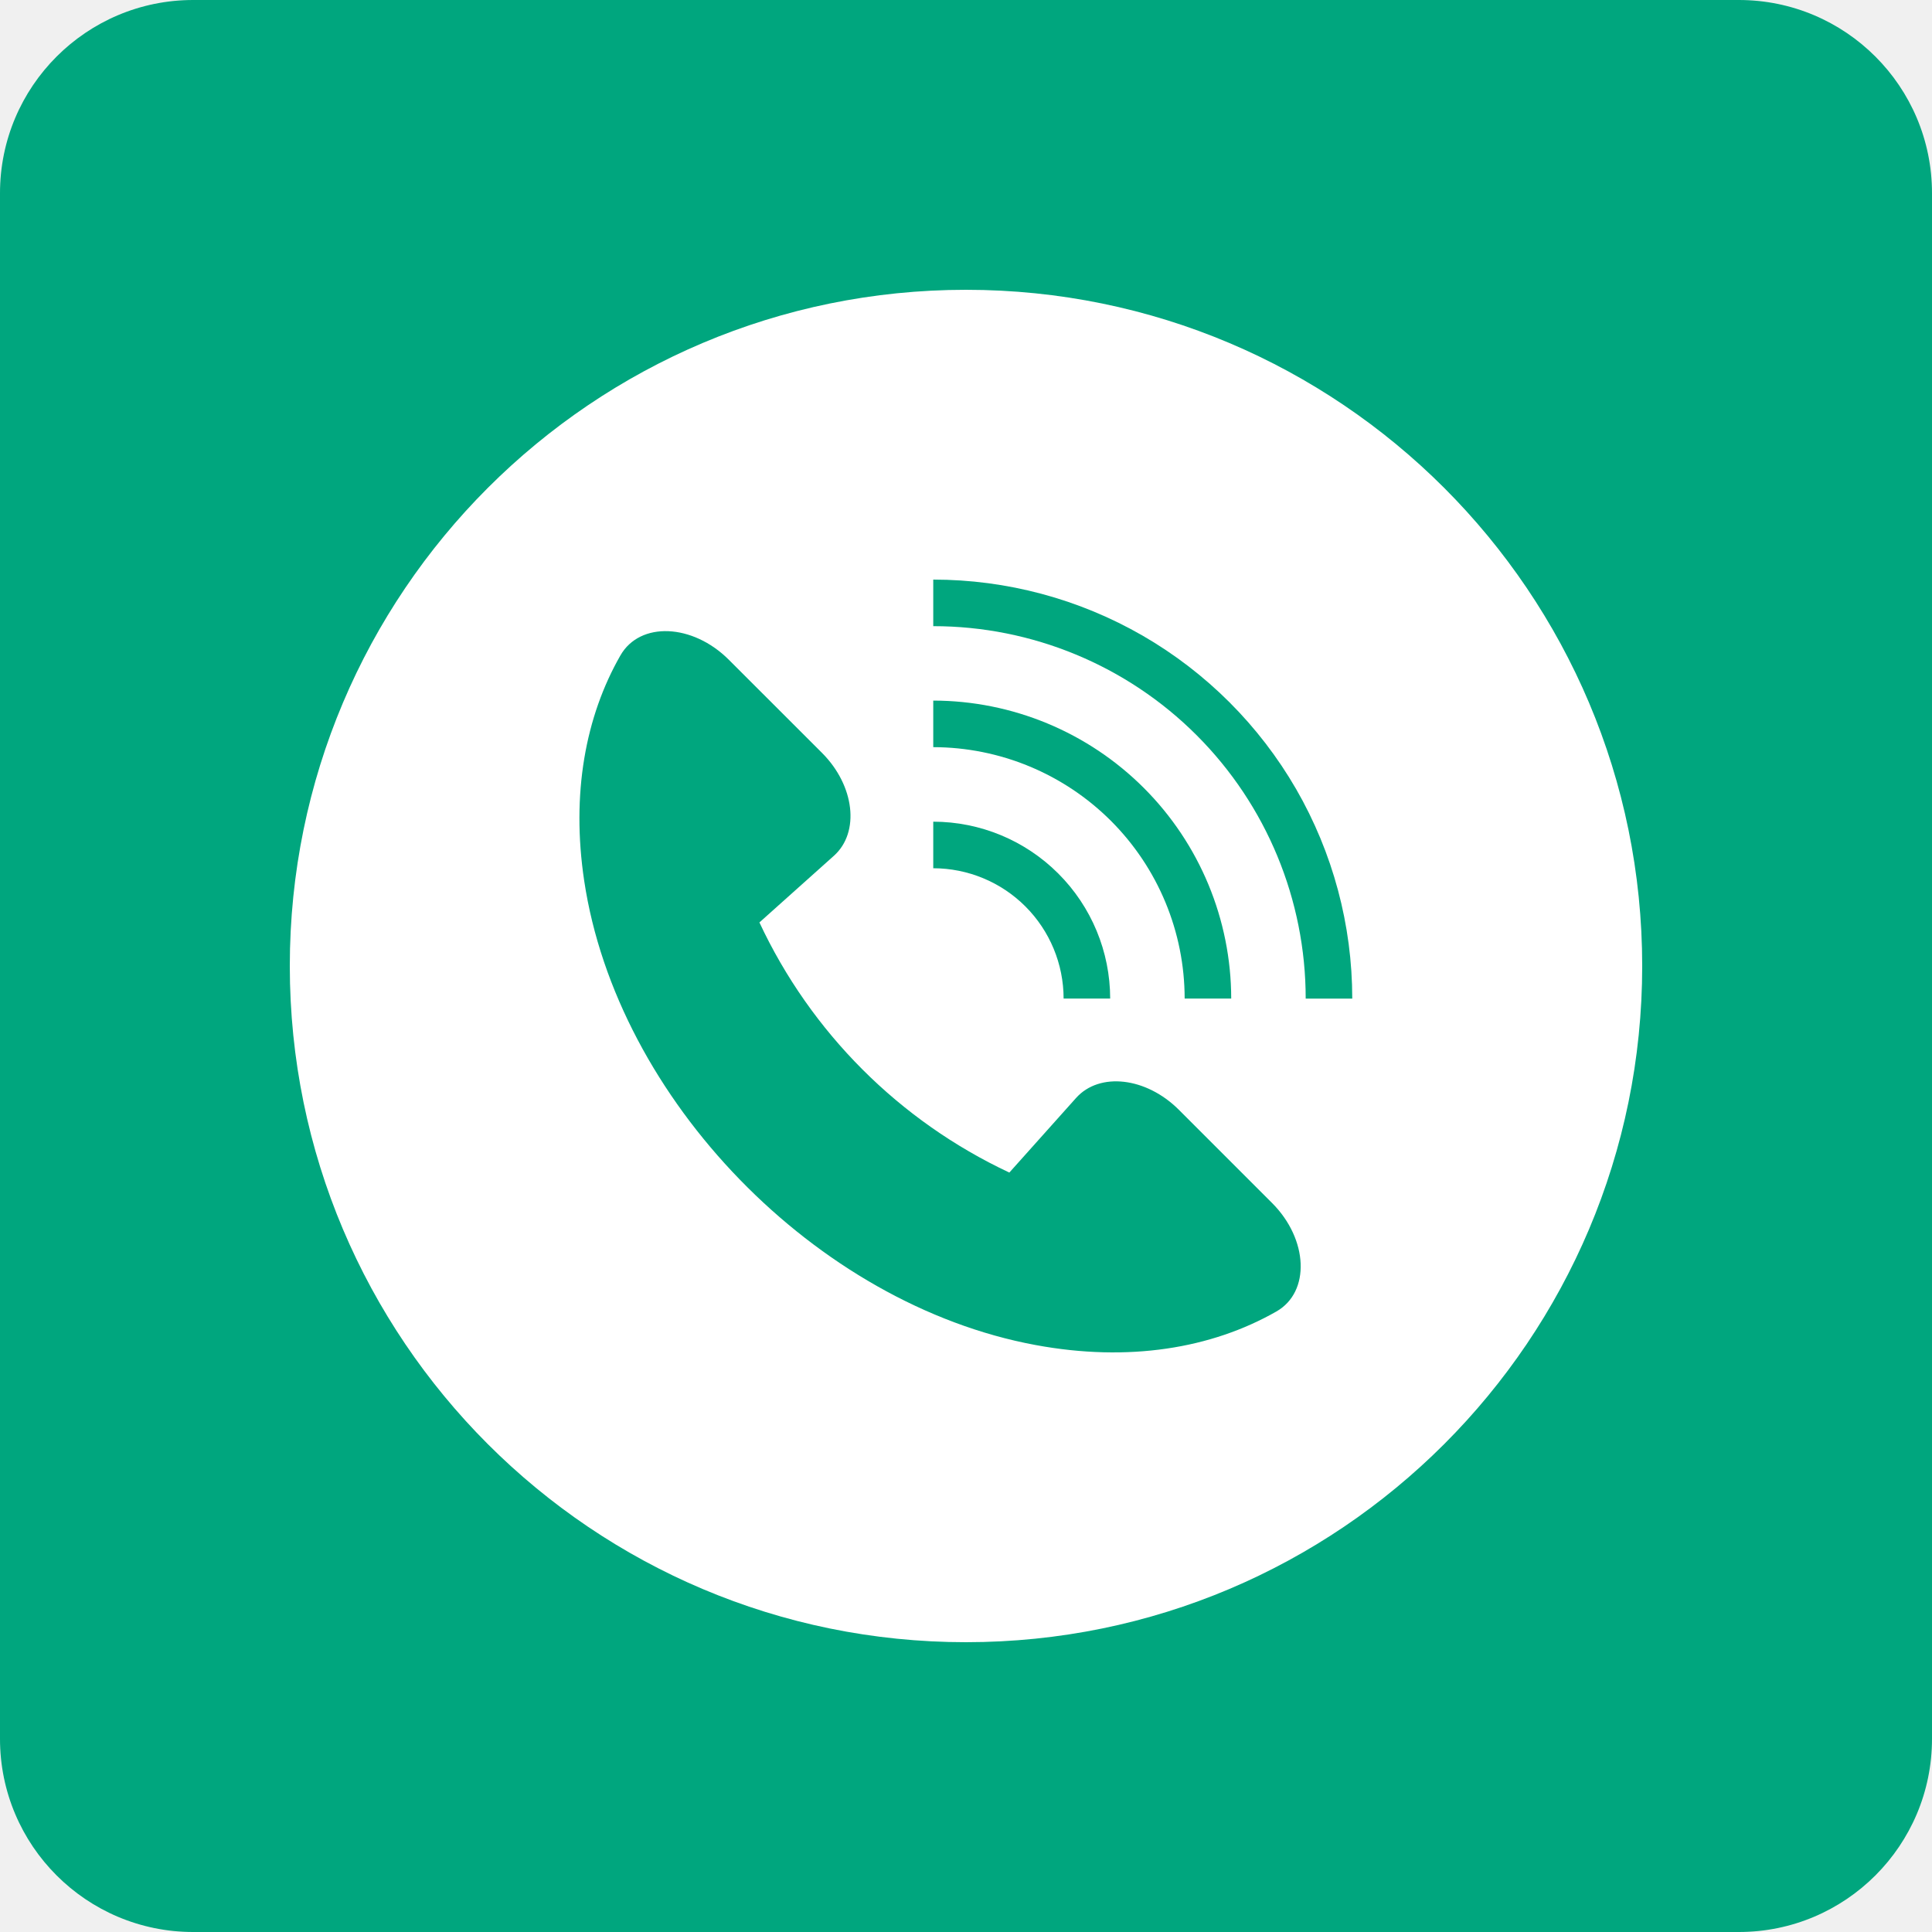
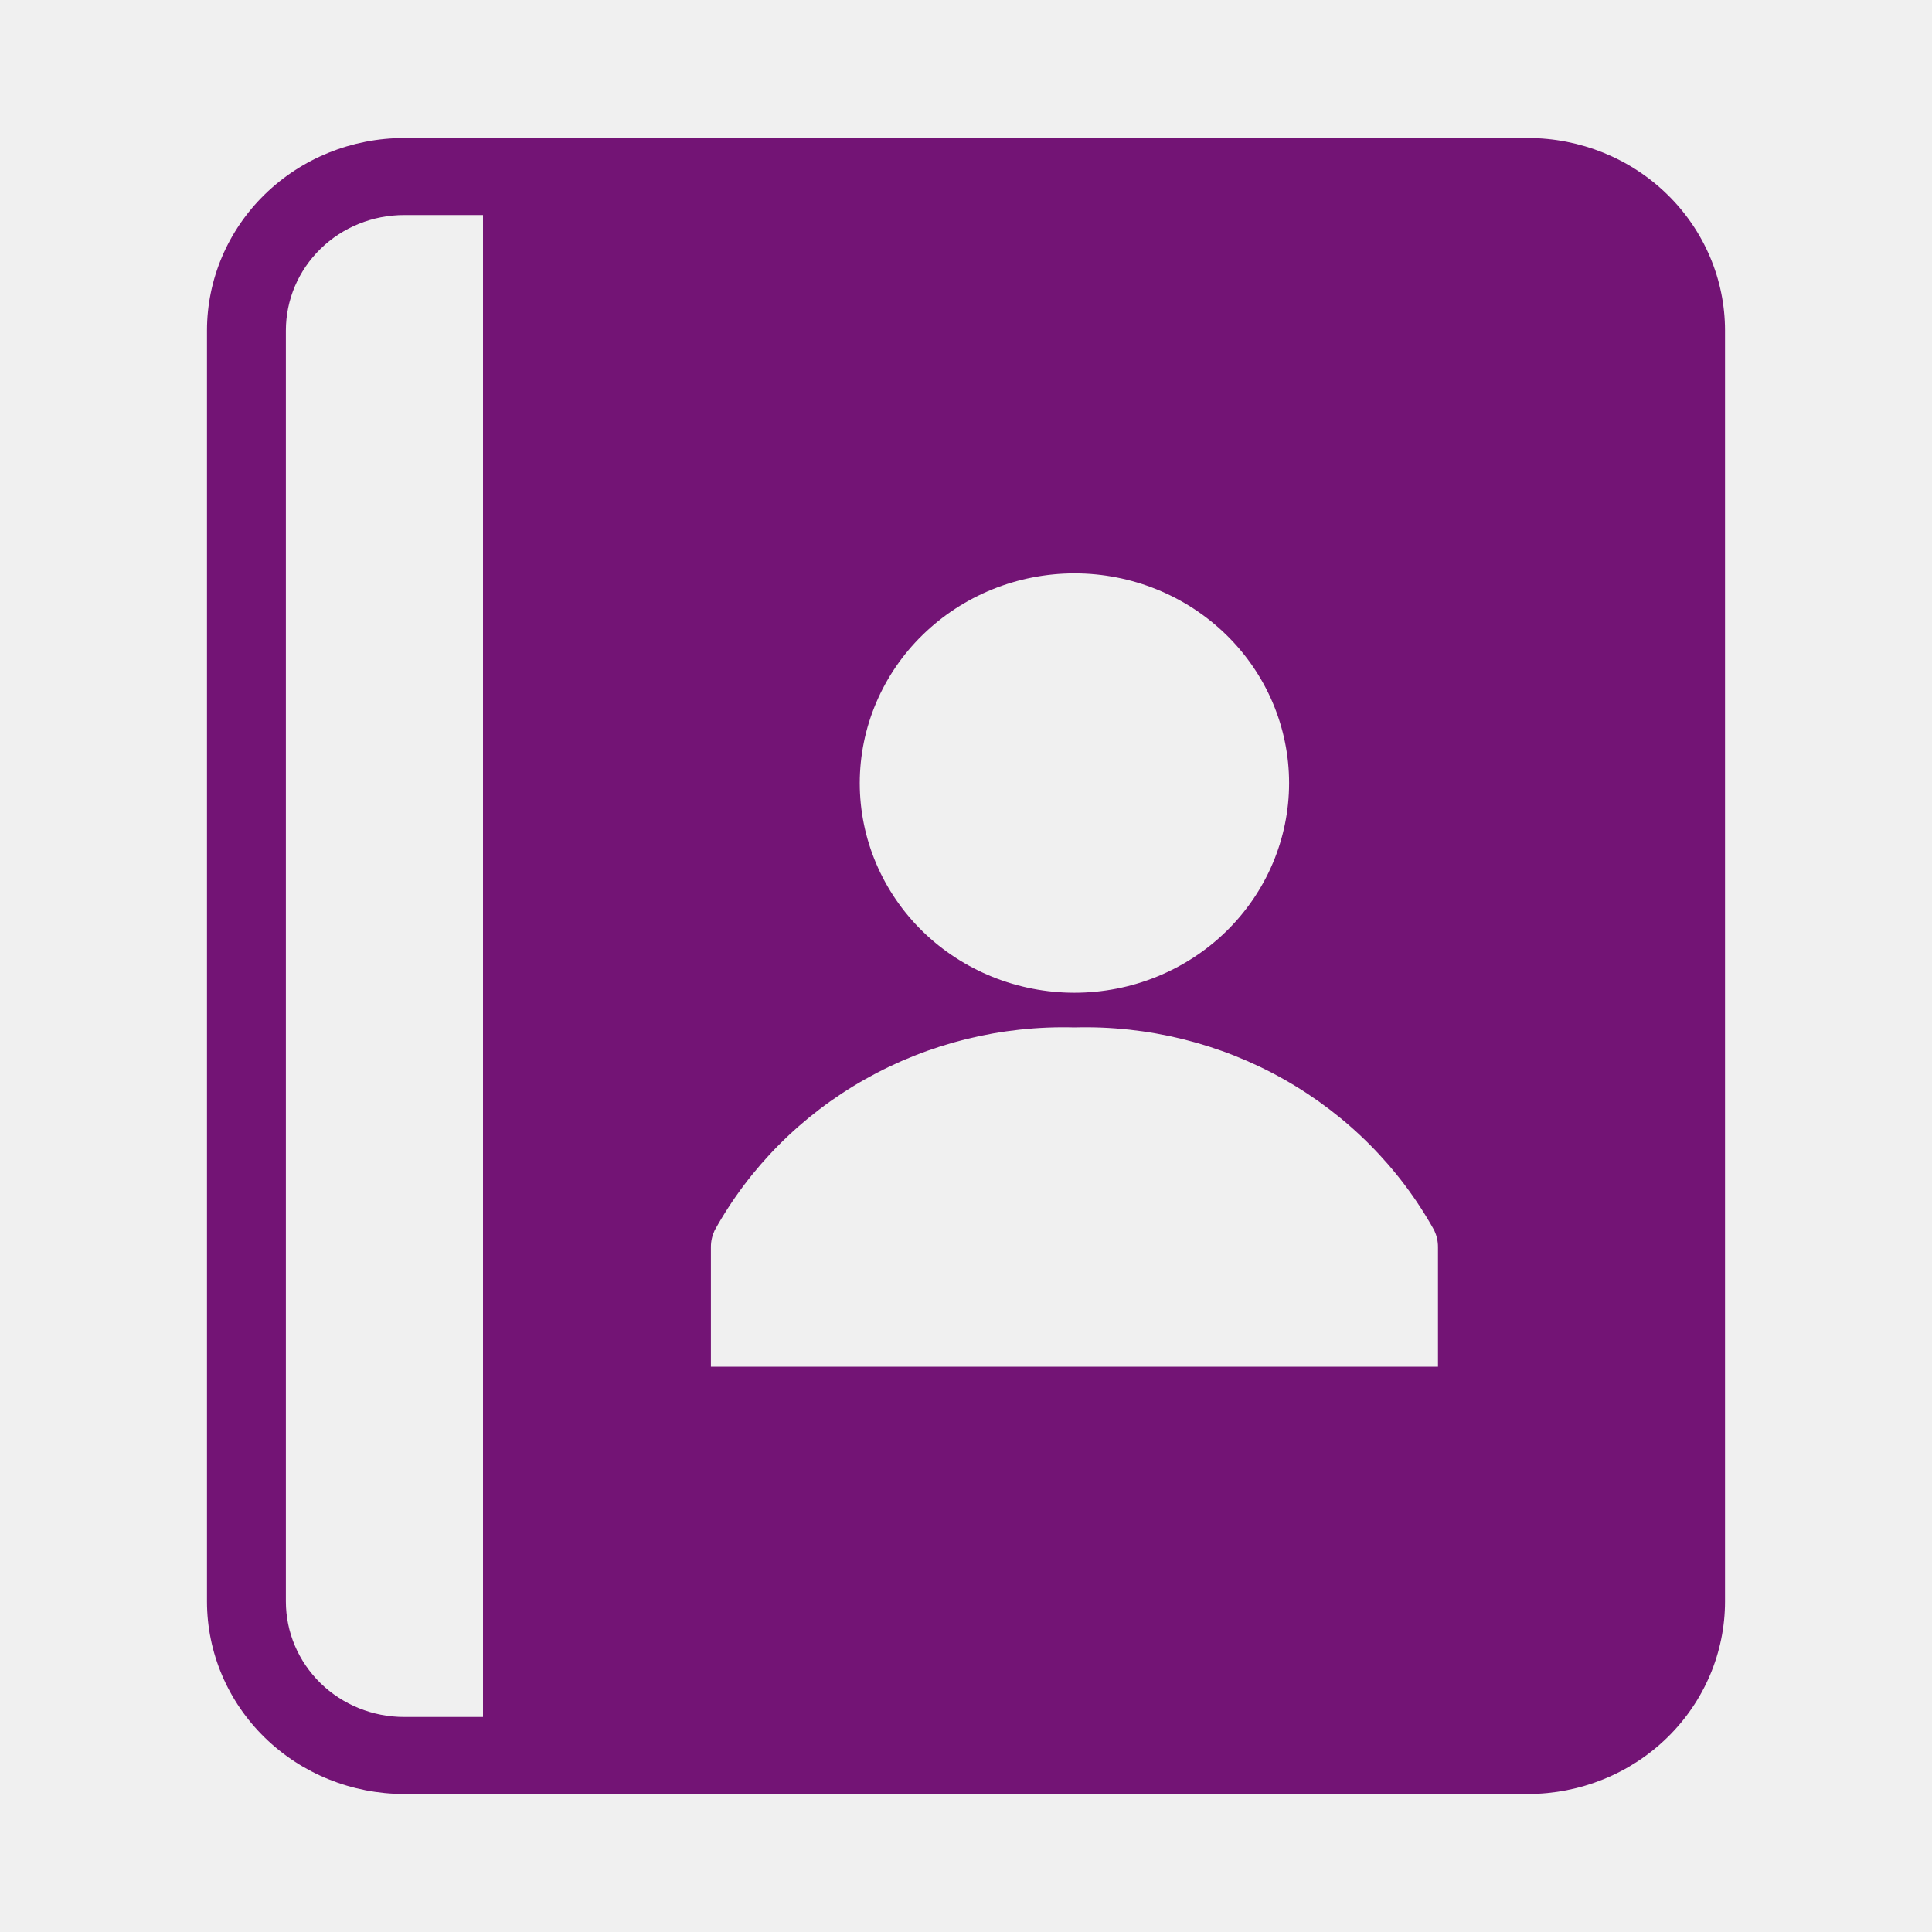
- <svg xmlns="http://www.w3.org/2000/svg" width="40" height="40" viewBox="0 0 40 40" fill="none">
-   <path d="M0 4C0 1.791 1.791 0 4 0H36C38.209 0 40 1.791 40 4V36C40 38.209 38.209 40 36 40H4C1.791 40 0 38.209 0 36V4Z" fill="#00A67E" />
-   <circle cx="20" cy="20" r="14" fill="white" />
-   <path d="M24.407 22.977C23.731 22.301 22.764 22.19 22.279 22.732L20.898 24.276L20.897 24.276H20.896C18.619 23.208 16.788 21.376 15.723 19.098L17.265 17.718C17.807 17.233 17.695 16.265 17.02 15.589L15.089 13.659C14.341 12.911 13.251 12.861 12.845 13.57C12.12 14.836 11.825 16.436 12.095 18.235C12.773 22.76 16.896 27.006 21.438 27.847C23.367 28.205 25.084 27.919 26.426 27.153C27.135 26.748 27.086 25.657 26.338 24.908L24.407 22.977Z" fill="#00A67E" />
-   <path d="M19.322 12V12.964C21.367 12.964 23.329 13.776 24.775 15.222C26.221 16.668 27.033 18.63 27.033 20.675H27.997C27.997 19.152 27.596 17.656 26.835 16.337C26.073 15.019 24.978 13.924 23.66 13.162C22.341 12.401 20.845 12 19.322 12L19.322 12Z" fill="#00A67E" />
-   <path d="M24.527 20.674H25.491H25.491C25.489 19.039 24.839 17.471 23.682 16.314C22.526 15.158 20.958 14.507 19.322 14.505L19.322 15.469C20.702 15.471 22.025 16.02 23.001 16.995C23.977 17.971 24.526 19.294 24.527 20.674L24.527 20.674Z" fill="#00A67E" />
-   <path d="M19.322 17.976C20.038 17.977 20.724 18.261 21.23 18.767C21.736 19.273 22.02 19.959 22.021 20.674L22.985 20.674C22.984 19.703 22.598 18.773 21.911 18.086C21.224 17.399 20.294 17.013 19.322 17.012L19.322 17.976Z" fill="#00A67E" />
+ <svg xmlns="http://www.w3.org/2000/svg" width="30" height="30" viewBox="0 0 30 30" fill="none">
+   <path d="M23.725 2.143H6.276C5.464 2.143 4.685 2.458 4.111 3.019C3.537 3.579 3.214 4.34 3.214 5.133V24.867C3.214 25.66 3.537 26.421 4.111 26.981C4.685 27.542 5.464 27.857 6.276 27.857H23.725C24.536 27.857 25.315 27.542 25.889 26.981C26.463 26.421 26.786 25.66 26.786 24.867V5.133C26.786 4.34 26.463 3.579 25.889 3.019C25.315 2.458 24.536 2.143 23.725 2.143ZM7.5 26.661H6.275C5.788 26.661 5.321 26.472 4.977 26.136C4.632 25.799 4.439 25.343 4.439 24.867V5.133C4.439 4.657 4.632 4.201 4.977 3.864C5.321 3.528 5.788 3.339 6.275 3.339H7.5L7.5 26.661ZM16.684 8.903C17.568 8.903 18.416 9.246 19.041 9.857C19.666 10.467 20.017 11.296 20.017 12.159C20.017 13.023 19.666 13.851 19.041 14.462C18.416 15.072 17.568 15.415 16.684 15.415C15.8 15.415 14.951 15.072 14.326 14.462C13.701 13.851 13.35 13.023 13.35 12.159C13.351 11.296 13.702 10.468 14.327 9.858C14.953 9.247 15.8 8.904 16.684 8.903ZM22.329 21.222L11.039 21.222V19.362C11.039 19.273 11.059 19.186 11.097 19.105C11.639 18.127 12.448 17.314 13.434 16.758C14.421 16.201 15.546 15.923 16.684 15.954C17.822 15.923 18.947 16.201 19.934 16.758C20.92 17.314 21.729 18.127 22.271 19.105C22.309 19.186 22.329 19.273 22.329 19.362L22.329 21.222Z" fill="#731475" />
</svg>
